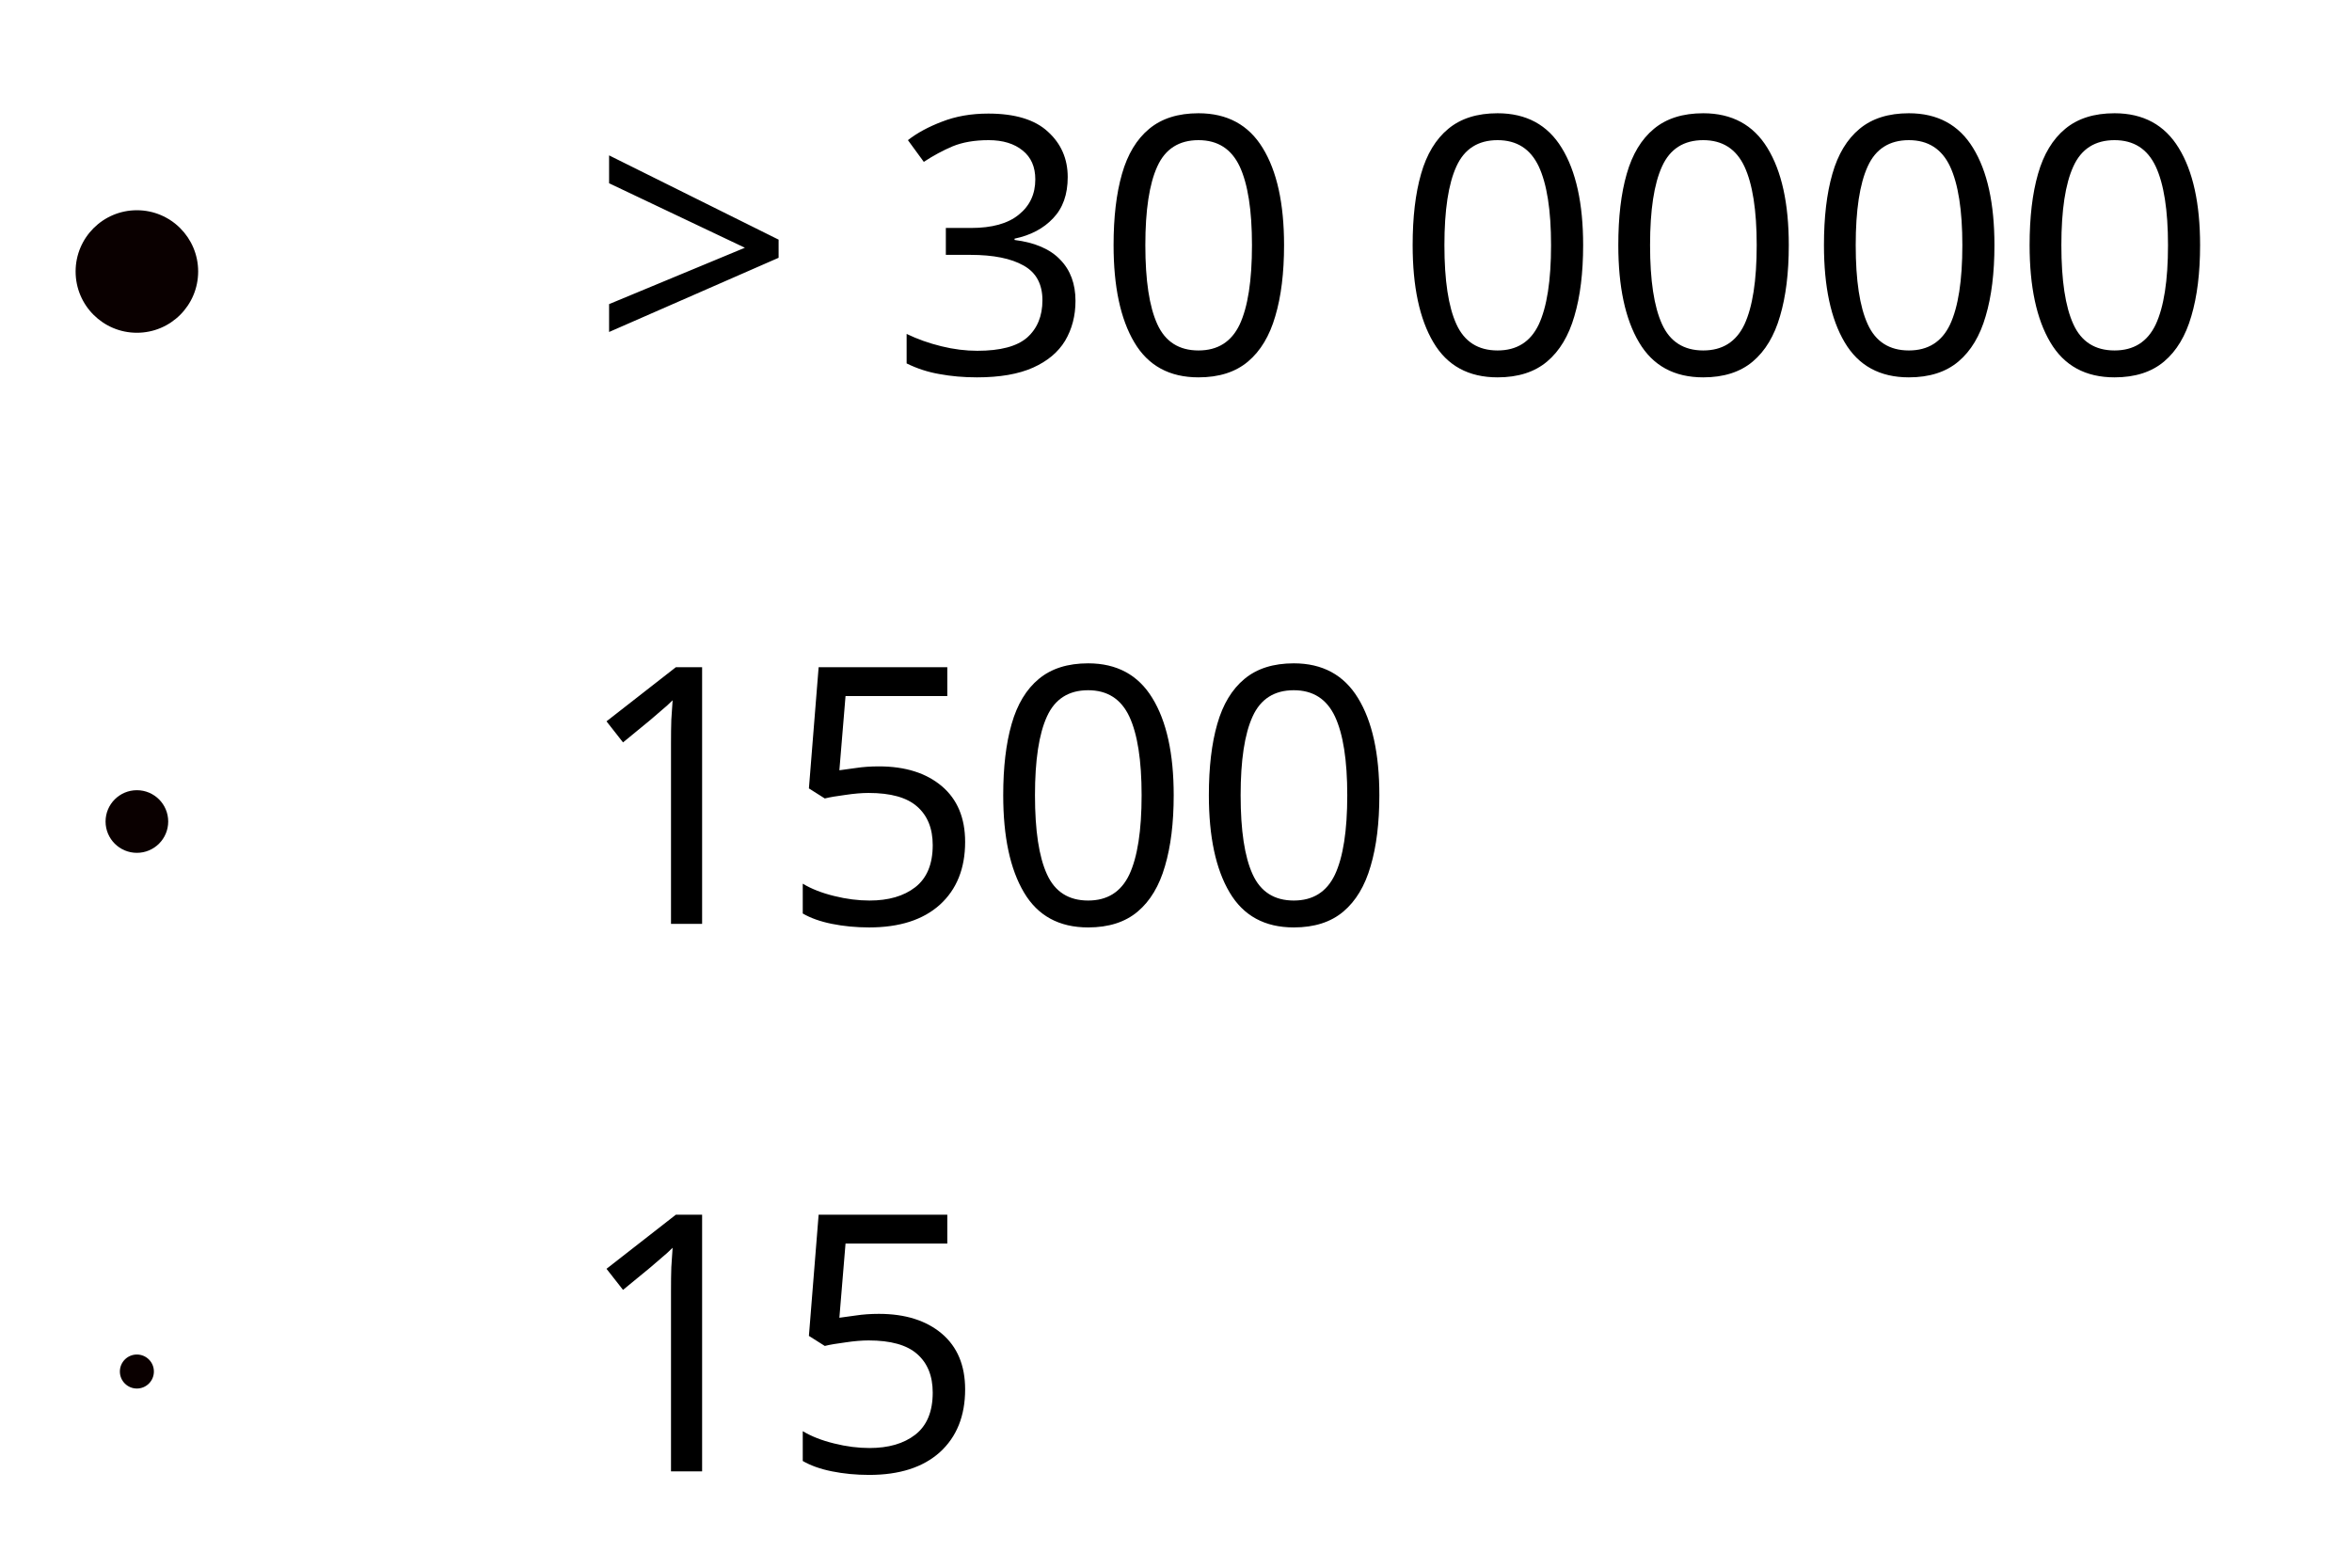
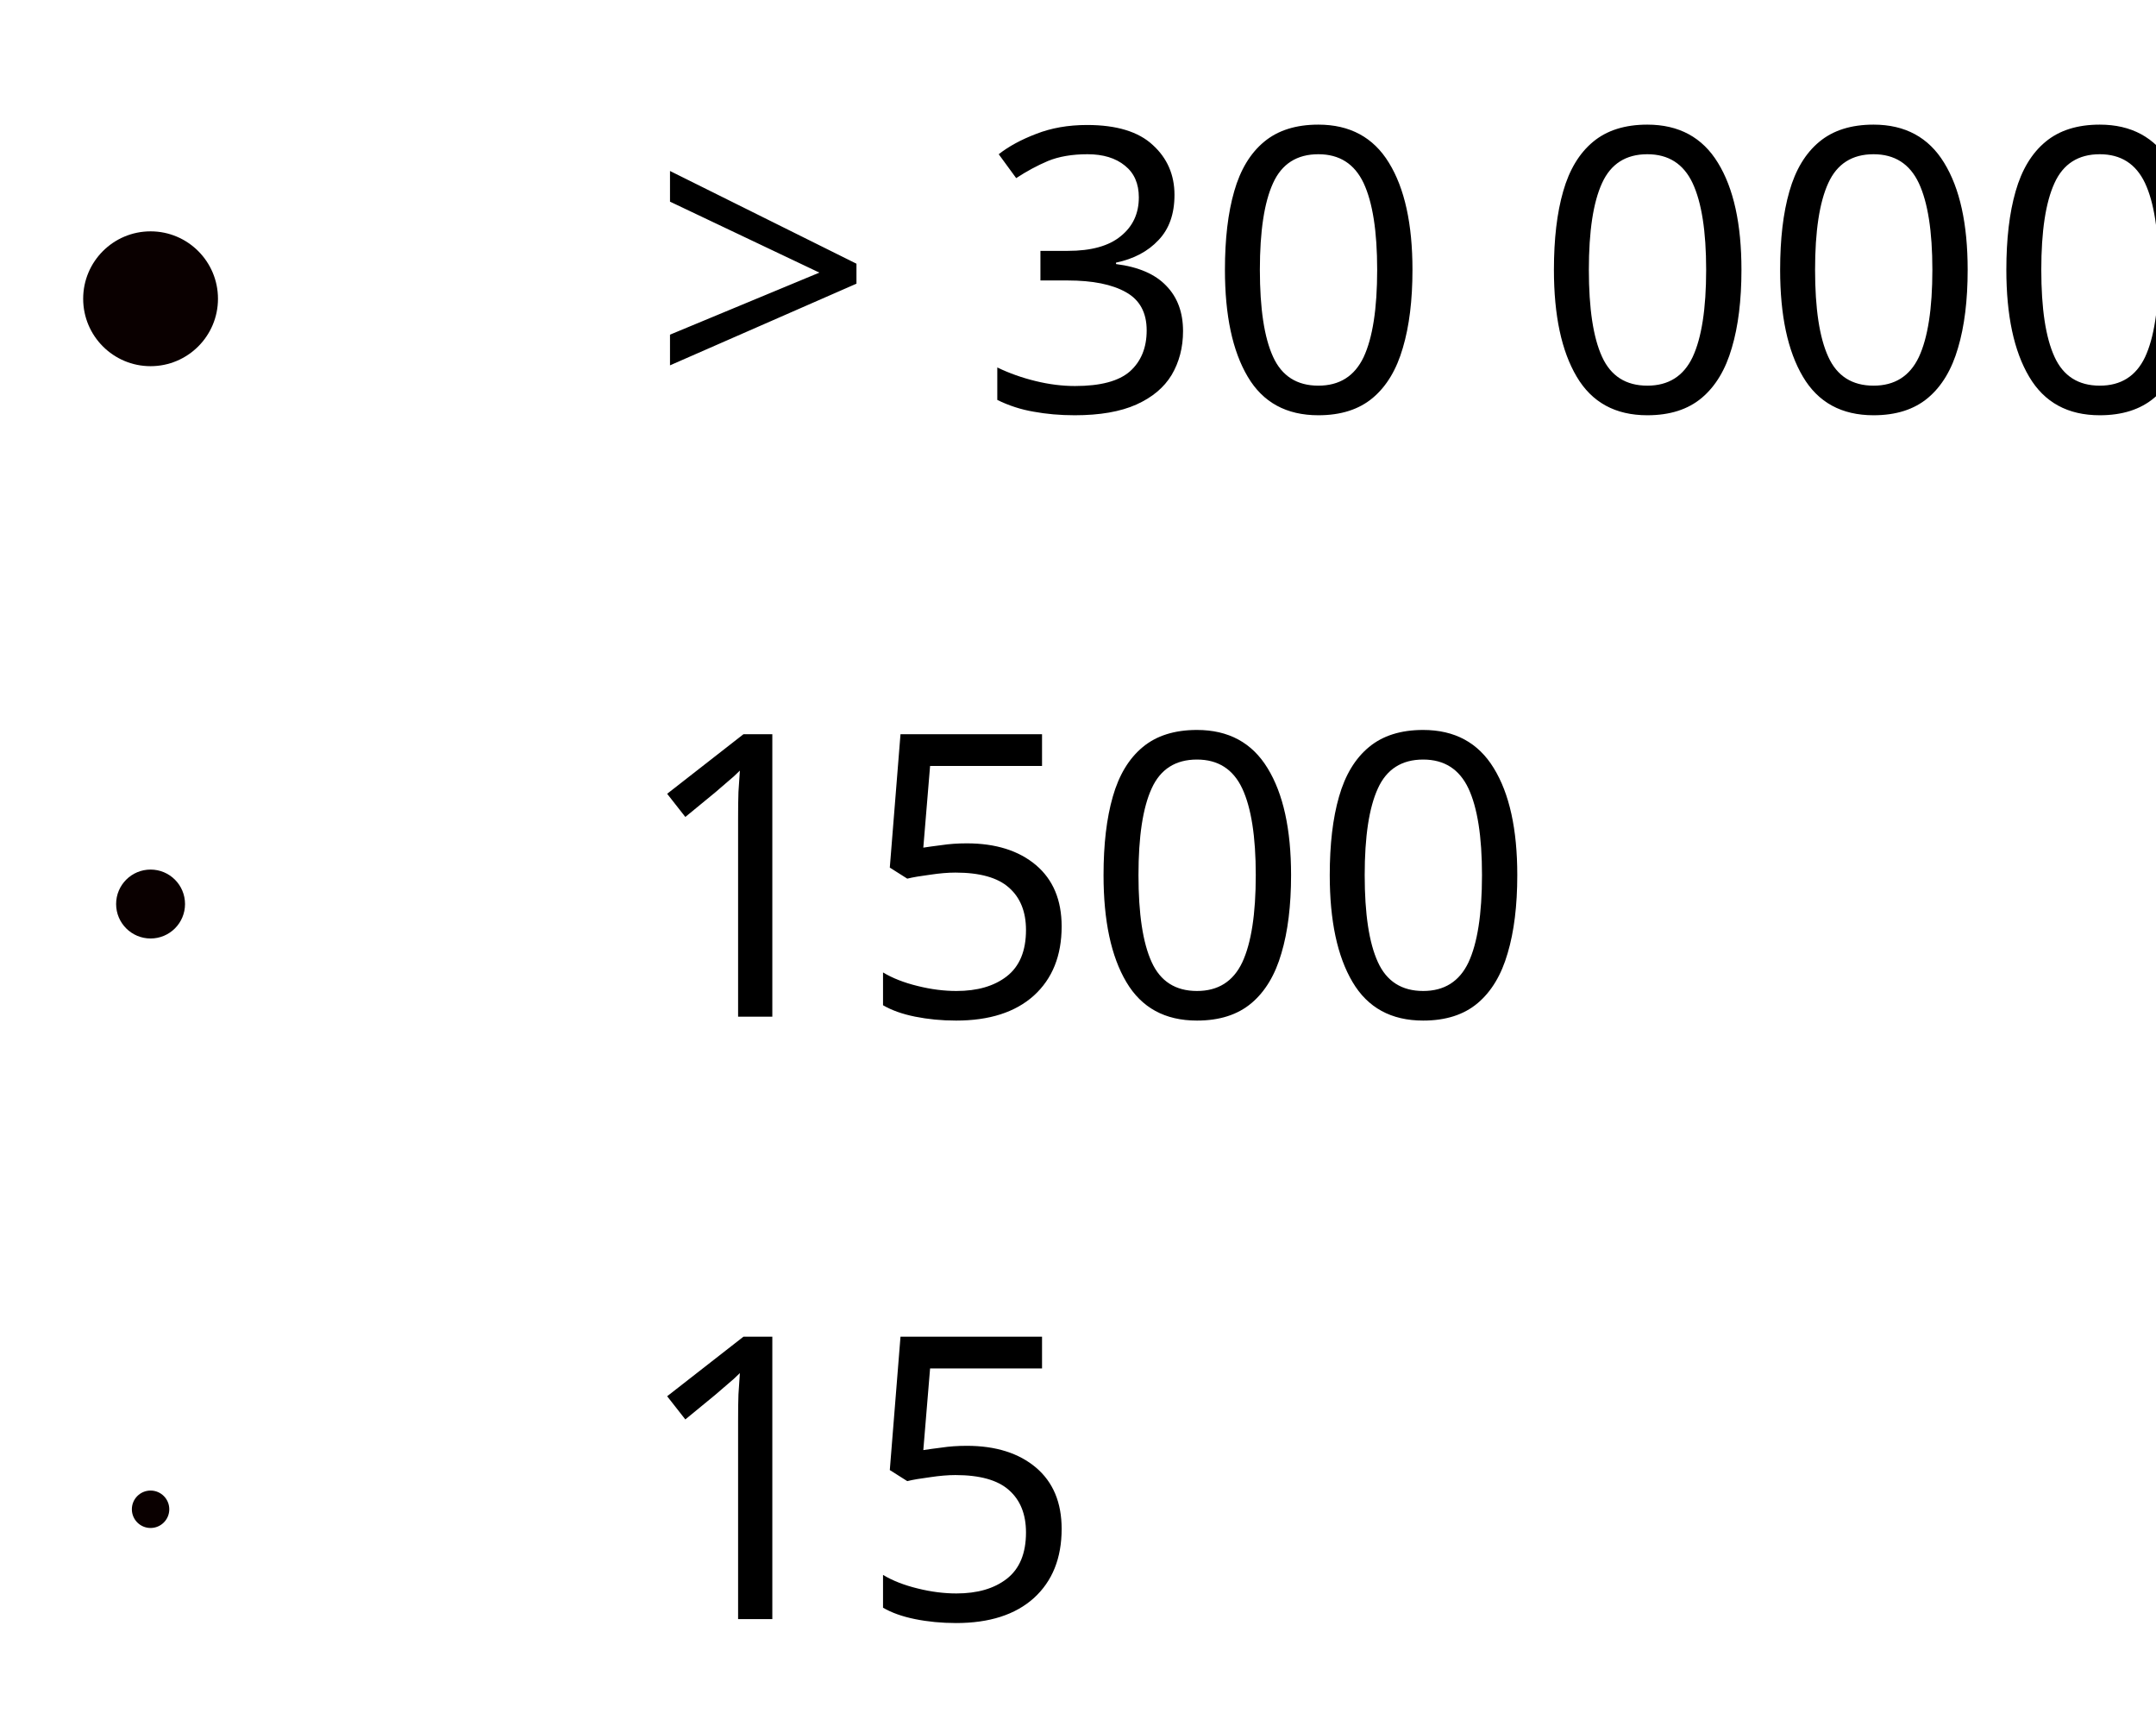
- <svg xmlns="http://www.w3.org/2000/svg" height="20mm" version="1.1" width="30mm" id="svg1271">
+ <svg xmlns="http://www.w3.org/2000/svg" height="20mm" version="1.1" width="25mm" id="svg1271">
  <defs id="defs2">
    <marker style="overflow:visible" id="Arrow2Mend-2-6-6" refX="0" refY="0" orient="auto" viewBox="0 0 6.93 5.196" markerWidth="6.93" markerHeight="5.196" preserveAspectRatio="xMidYMid">
      <path transform="scale(-0.6)" d="M 8.719,4.034 -2.207,0.016 8.719,-4.002 c -1.745,2.372 -1.735,5.617 -6e-7,8.035 z" style="fill:context-stroke;fill-rule:evenodd;stroke:context-stroke;stroke-width:0.625;stroke-linejoin:round" id="path359593-0-6-10" />
    </marker>
    <marker style="overflow:visible" id="Arrow2Mend-2-6-3-2" refX="0" refY="0" orient="auto" viewBox="0 0 6.93 5.196" markerWidth="6.93" markerHeight="5.196" preserveAspectRatio="xMidYMid">
      <path transform="scale(-0.6)" d="M 8.719,4.034 -2.207,0.016 8.719,-4.002 c -1.745,2.372 -1.735,5.617 -6e-7,8.035 z" style="fill:context-stroke;fill-rule:evenodd;stroke:context-stroke;stroke-width:0.625;stroke-linejoin:round" id="path359593-0-6-1-6" />
    </marker>
    <marker style="overflow:visible" id="Arrow2Mend-2-6-3" refX="0" refY="0" orient="auto" viewBox="0 0 6.93 5.196" markerWidth="6.93" markerHeight="5.196" preserveAspectRatio="xMidYMid">
      <path transform="scale(-0.6)" d="M 8.719,4.034 -2.207,0.016 8.719,-4.002 c -1.745,2.372 -1.735,5.617 -6e-7,8.035 z" style="fill:context-stroke;fill-rule:evenodd;stroke:context-stroke;stroke-width:0.625;stroke-linejoin:round" id="path359593-0-6-1" />
    </marker>
    <marker style="overflow:visible" id="Arrow2Mend-4" refX="0" refY="0" orient="auto">
      <path transform="scale(-0.6)" d="M 8.719,4.034 -2.207,0.016 8.719,-4.002 c -1.745,2.372 -1.735,5.617 -6e-7,8.035 z" style="fill:context-stroke;fill-rule:evenodd;stroke:context-stroke;stroke-width:0.625;stroke-linejoin:round" id="path359593-4" />
    </marker>
    <marker style="overflow:visible" id="Arrow2Mend-9-7" refX="0" refY="0" orient="auto">
      <path transform="scale(-0.6)" d="M 8.719,4.034 -2.207,0.016 8.719,-4.002 c -1.745,2.372 -1.735,5.617 -6e-7,8.035 z" style="fill:context-stroke;fill-rule:evenodd;stroke:context-stroke;stroke-width:0.625;stroke-linejoin:round" id="path359593-6-6" />
    </marker>
    <marker style="overflow:visible" id="Arrow2Mend-9-1-3" refX="0" refY="0" orient="auto">
      <path transform="scale(-0.6)" d="M 8.719,4.034 -2.207,0.016 8.719,-4.002 c -1.745,2.372 -1.735,5.617 -6e-7,8.035 z" style="fill:context-stroke;fill-rule:evenodd;stroke:context-stroke;stroke-width:0.625;stroke-linejoin:round" id="path359593-6-7-1" />
    </marker>
    <marker style="overflow:visible" id="Arrow2Mend-9-7-2" refX="0" refY="0" orient="auto">
      <path transform="scale(-0.6)" d="M 8.719,4.034 -2.207,0.016 8.719,-4.002 c -1.745,2.372 -1.735,5.617 -6e-7,8.035 z" style="fill:context-stroke;fill-rule:evenodd;stroke:context-stroke;stroke-width:0.625;stroke-linejoin:round" id="path359593-6-6-6" />
    </marker>
    <marker style="overflow:visible" id="Arrow2Mend-9-1-3-3" refX="0" refY="0" orient="auto">
      <path transform="scale(-0.6)" d="M 8.719,4.034 -2.207,0.016 8.719,-4.002 c -1.745,2.372 -1.735,5.617 -6e-7,8.035 z" style="fill:context-stroke;fill-rule:evenodd;stroke:context-stroke;stroke-width:0.625;stroke-linejoin:round" id="path359593-6-7-1-6" />
    </marker>
    <marker style="overflow:visible" id="Arrow2Mend-9-1-3-0" refX="0" refY="0" orient="auto">
      <path transform="scale(-0.6)" d="M 8.719,4.034 -2.207,0.016 8.719,-4.002 c -1.745,2.372 -1.735,5.617 -6e-7,8.035 z" style="fill:context-stroke;fill-rule:evenodd;stroke:context-stroke;stroke-width:0.625;stroke-linejoin:round" id="path359593-6-7-1-63" />
    </marker>
    <marker style="overflow:visible" id="Arrow2Mend-9-1-3-06" refX="0" refY="0" orient="auto">
      <path transform="scale(-0.6)" d="M 8.719,4.034 -2.207,0.016 8.719,-4.002 c -1.745,2.372 -1.735,5.617 -6e-7,8.035 z" style="fill:context-stroke;fill-rule:evenodd;stroke:context-stroke;stroke-width:0.625;stroke-linejoin:round" id="path359593-6-7-1-1" />
    </marker>
    <marker style="overflow:visible" id="Arrow2Mend" refX="0" refY="0" orient="auto" viewBox="0 0 6.93 5.196" markerWidth="6.93" markerHeight="5.196" preserveAspectRatio="xMidYMid">
      <path transform="scale(-0.6)" d="M 8.719,4.034 -2.207,0.016 8.719,-4.002 c -1.745,2.372 -1.735,5.617 -6e-7,8.035 z" style="fill:context-stroke;fill-rule:evenodd;stroke:context-stroke;stroke-width:0.625;stroke-linejoin:round" id="path359593" />
    </marker>
    <marker style="overflow:visible" id="Arrow2Mend-2" refX="0" refY="0" orient="auto" viewBox="0 0 6.93 5.196" markerWidth="6.93" markerHeight="5.196" preserveAspectRatio="xMidYMid">
      <path transform="scale(-0.6)" d="M 8.719,4.034 -2.207,0.016 8.719,-4.002 c -1.745,2.372 -1.735,5.617 -6e-7,8.035 z" style="fill:context-stroke;fill-rule:evenodd;stroke:context-stroke;stroke-width:0.625;stroke-linejoin:round" id="path359593-0" />
    </marker>
    <marker style="overflow:visible" id="Arrow2Mend-2-6" refX="0" refY="0" orient="auto" viewBox="0 0 6.93 5.196" markerWidth="6.93" markerHeight="5.196" preserveAspectRatio="xMidYMid">
      <path transform="scale(-0.6)" d="M 8.719,4.034 -2.207,0.016 8.719,-4.002 c -1.745,2.372 -1.735,5.617 -6e-7,8.035 z" style="fill:context-stroke;fill-rule:evenodd;stroke:context-stroke;stroke-width:0.625;stroke-linejoin:round" id="path359593-0-6" />
    </marker>
    <marker style="overflow:visible" id="Arrow2Mend-9-1-3-5" refX="0" refY="0" orient="auto" viewBox="0 0 6.93 5.196" markerWidth="6.93" markerHeight="5.196" preserveAspectRatio="xMidYMid">
      <path transform="scale(-0.6)" d="M 8.719,4.034 -2.207,0.016 8.719,-4.002 c -1.745,2.372 -1.735,5.617 -6e-7,8.035 z" style="fill:context-stroke;fill-rule:evenodd;stroke:context-stroke;stroke-width:0.625;stroke-linejoin:round" id="path359593-6-7-1-4" />
    </marker>
    <marker style="overflow:visible" id="Arrow2Mend-9-1-3-6" refX="0" refY="0" orient="auto">
      <path transform="scale(-0.6)" d="M 8.719,4.034 -2.207,0.016 8.719,-4.002 c -1.745,2.372 -1.735,5.617 -6e-7,8.035 z" style="fill:context-stroke;fill-rule:evenodd;stroke:context-stroke;stroke-width:0.625;stroke-linejoin:round" id="path359593-6-7-1-5" />
    </marker>
    <marker style="overflow:visible" id="Arrow2Mend-9-7-9" refX="0" refY="0" orient="auto">
      <path transform="scale(-0.6)" d="M 8.719,4.034 -2.207,0.016 8.719,-4.002 c -1.745,2.372 -1.735,5.617 -6e-7,8.035 z" style="fill:context-stroke;fill-rule:evenodd;stroke:context-stroke;stroke-width:0.625;stroke-linejoin:round" id="path359593-6-6-3" />
    </marker>
    <marker style="overflow:visible" id="Arrow2Mend-2-6-6-7" refX="0" refY="0" orient="auto" viewBox="0 0 6.93 5.196" markerWidth="6.93" markerHeight="5.196" preserveAspectRatio="xMidYMid">
      <path transform="scale(-0.6)" d="M 8.719,4.034 -2.207,0.016 8.719,-4.002 c -1.745,2.372 -1.735,5.617 -6e-7,8.035 z" style="fill:context-stroke;fill-rule:evenodd;stroke:context-stroke;stroke-width:0.625;stroke-linejoin:round" id="path359593-0-6-10-3" />
    </marker>
    <marker style="overflow:visible" id="Arrow2Mend-2-6-3-2-6" refX="0" refY="0" orient="auto" viewBox="0 0 6.93 5.196" markerWidth="6.93" markerHeight="5.196" preserveAspectRatio="xMidYMid">
      <path transform="scale(-0.6)" d="M 8.719,4.034 -2.207,0.016 8.719,-4.002 c -1.745,2.372 -1.735,5.617 -6e-7,8.035 z" style="fill:context-stroke;fill-rule:evenodd;stroke:context-stroke;stroke-width:0.625;stroke-linejoin:round" id="path359593-0-6-1-6-1" />
    </marker>
    <marker style="overflow:visible" id="Arrow2Mend-2-6-3-29" refX="0" refY="0" orient="auto" viewBox="0 0 6.93 5.196" markerWidth="6.93" markerHeight="5.196" preserveAspectRatio="xMidYMid">
      <path transform="scale(-0.6)" d="M 8.719,4.034 -2.207,0.016 8.719,-4.002 c -1.745,2.372 -1.735,5.617 -6e-7,8.035 z" style="fill:context-stroke;fill-rule:evenodd;stroke:context-stroke;stroke-width:0.625;stroke-linejoin:round" id="path359593-0-6-1-3" />
    </marker>
    <marker style="overflow:visible" id="Arrow2Mend-2-6-6-3" refX="0" refY="0" orient="auto" viewBox="0 0 6.93 5.196" markerWidth="6.93" markerHeight="5.196" preserveAspectRatio="xMidYMid">
      <path transform="scale(-0.6)" d="M 8.719,4.034 -2.207,0.016 8.719,-4.002 c -1.745,2.372 -1.735,5.617 -6e-7,8.035 z" style="fill:context-stroke;fill-rule:evenodd;stroke:context-stroke;stroke-width:0.625;stroke-linejoin:round" id="path359593-0-6-10-9" />
    </marker>
    <marker style="overflow:visible" id="Arrow2Mend-2-6-3-2-1" refX="0" refY="0" orient="auto" viewBox="0 0 6.93 5.196" markerWidth="6.93" markerHeight="5.196" preserveAspectRatio="xMidYMid">
      <path transform="scale(-0.6)" d="M 8.719,4.034 -2.207,0.016 8.719,-4.002 c -1.745,2.372 -1.735,5.617 -6e-7,8.035 z" style="fill:context-stroke;fill-rule:evenodd;stroke:context-stroke;stroke-width:0.625;stroke-linejoin:round" id="path359593-0-6-1-6-9" />
    </marker>
    <marker style="overflow:visible" id="Arrow2Mend-2-6-3-6" refX="0" refY="0" orient="auto" viewBox="0 0 6.93 5.196" markerWidth="6.93" markerHeight="5.196" preserveAspectRatio="xMidYMid">
      <path transform="scale(-0.6)" d="M 8.719,4.034 -2.207,0.016 8.719,-4.002 c -1.745,2.372 -1.735,5.617 -6e-7,8.035 z" style="fill:context-stroke;fill-rule:evenodd;stroke:context-stroke;stroke-width:0.625;stroke-linejoin:round" id="path359593-0-6-1-9" />
    </marker>
    <marker style="overflow:visible" id="Arrow2Mend-9-1-3-0-6" refX="0" refY="0" orient="auto">
      <path transform="scale(-0.6)" d="M 8.719,4.034 -2.207,0.016 8.719,-4.002 c -1.745,2.372 -1.735,5.617 -6e-7,8.035 z" style="fill:context-stroke;fill-rule:evenodd;stroke:context-stroke;stroke-width:0.625;stroke-linejoin:round" id="path359593-6-7-1-63-0" />
    </marker>
    <marker style="overflow:visible" id="Arrow2Mend-9-1-3-3-7" refX="0" refY="0" orient="auto">
      <path transform="scale(-0.6)" d="M 8.719,4.034 -2.207,0.016 8.719,-4.002 c -1.745,2.372 -1.735,5.617 -6e-7,8.035 z" style="fill:context-stroke;fill-rule:evenodd;stroke:context-stroke;stroke-width:0.625;stroke-linejoin:round" id="path359593-6-7-1-6-0" />
    </marker>
    <marker style="overflow:visible" id="Arrow2Mend-9-7-2-1" refX="0" refY="0" orient="auto">
      <path transform="scale(-0.6)" d="M 8.719,4.034 -2.207,0.016 8.719,-4.002 c -1.745,2.372 -1.735,5.617 -6e-7,8.035 z" style="fill:context-stroke;fill-rule:evenodd;stroke:context-stroke;stroke-width:0.625;stroke-linejoin:round" id="path359593-6-6-6-0" />
    </marker>
    <marker style="overflow:visible" id="Arrow2Mend-9-1-3-6-1" refX="0" refY="0" orient="auto">
      <path transform="scale(-0.6)" d="M 8.719,4.034 -2.207,0.016 8.719,-4.002 c -1.745,2.372 -1.735,5.617 -6e-7,8.035 z" style="fill:context-stroke;fill-rule:evenodd;stroke:context-stroke;stroke-width:0.625;stroke-linejoin:round" id="path359593-6-7-1-5-3" />
    </marker>
    <marker style="overflow:visible" id="Arrow2Mend-9-7-9-7" refX="0" refY="0" orient="auto">
      <path transform="scale(-0.6)" d="M 8.719,4.034 -2.207,0.016 8.719,-4.002 c -1.745,2.372 -1.735,5.617 -6e-7,8.035 z" style="fill:context-stroke;fill-rule:evenodd;stroke:context-stroke;stroke-width:0.625;stroke-linejoin:round" id="path359593-6-6-3-7" />
    </marker>
    <marker style="overflow:visible" id="Arrow2Mend-9-1-3-5-2" refX="0" refY="0" orient="auto" viewBox="0 0 6.93 5.196" markerWidth="6.93" markerHeight="5.196" preserveAspectRatio="xMidYMid">
      <path transform="scale(-0.6)" d="M 8.719,4.034 -2.207,0.016 8.719,-4.002 c -1.745,2.372 -1.735,5.617 -6e-7,8.035 z" style="fill:context-stroke;fill-rule:evenodd;stroke:context-stroke;stroke-width:0.625;stroke-linejoin:round" id="path359593-6-7-1-4-6" />
    </marker>
    <marker style="overflow:visible" id="Arrow2Mend-9-1-3-06-4" refX="0" refY="0" orient="auto">
      <path transform="scale(-0.6)" d="M 8.719,4.034 -2.207,0.016 8.719,-4.002 c -1.745,2.372 -1.735,5.617 -6e-7,8.035 z" style="fill:context-stroke;fill-rule:evenodd;stroke:context-stroke;stroke-width:0.625;stroke-linejoin:round" id="path359593-6-7-1-1-5" />
    </marker>
    <marker style="overflow:visible" id="Arrow2Mend-9-1-3-0-6-2" refX="0" refY="0" orient="auto">
      <path transform="scale(-0.6)" d="M 8.719,4.034 -2.207,0.016 8.719,-4.002 c -1.745,2.372 -1.735,5.617 -6e-7,8.035 z" style="fill:context-stroke;fill-rule:evenodd;stroke:context-stroke;stroke-width:0.625;stroke-linejoin:round" id="path359593-6-7-1-63-0-0" />
    </marker>
    <marker style="overflow:visible" id="Arrow2Mend-9-1-3-3-7-2" refX="0" refY="0" orient="auto">
      <path transform="scale(-0.6)" d="M 8.719,4.034 -2.207,0.016 8.719,-4.002 c -1.745,2.372 -1.735,5.617 -6e-7,8.035 z" style="fill:context-stroke;fill-rule:evenodd;stroke:context-stroke;stroke-width:0.625;stroke-linejoin:round" id="path359593-6-7-1-6-0-9" />
    </marker>
    <marker style="overflow:visible" id="Arrow2Mend-9-7-2-1-0" refX="0" refY="0" orient="auto">
      <path transform="scale(-0.6)" d="M 8.719,4.034 -2.207,0.016 8.719,-4.002 c -1.745,2.372 -1.735,5.617 -6e-7,8.035 z" style="fill:context-stroke;fill-rule:evenodd;stroke:context-stroke;stroke-width:0.625;stroke-linejoin:round" id="path359593-6-6-6-0-9" />
    </marker>
    <marker style="overflow:visible" id="Arrow2Mend-9-1-3-6-1-9" refX="0" refY="0" orient="auto">
      <path transform="scale(-0.6)" d="M 8.719,4.034 -2.207,0.016 8.719,-4.002 c -1.745,2.372 -1.735,5.617 -6e-7,8.035 z" style="fill:context-stroke;fill-rule:evenodd;stroke:context-stroke;stroke-width:0.625;stroke-linejoin:round" id="path359593-6-7-1-5-3-4" />
    </marker>
    <marker style="overflow:visible" id="Arrow2Mend-9-7-9-7-5" refX="0" refY="0" orient="auto">
      <path transform="scale(-0.6)" d="M 8.719,4.034 -2.207,0.016 8.719,-4.002 c -1.745,2.372 -1.735,5.617 -6e-7,8.035 z" style="fill:context-stroke;fill-rule:evenodd;stroke:context-stroke;stroke-width:0.625;stroke-linejoin:round" id="path359593-6-6-3-7-1" />
    </marker>
    <marker style="overflow:visible" id="Arrow2Mend-9-1-3-5-2-0" refX="0" refY="0" orient="auto" viewBox="0 0 6.93 5.196" markerWidth="6.93" markerHeight="5.196" preserveAspectRatio="xMidYMid">
      <path transform="scale(-0.6)" d="M 8.719,4.034 -2.207,0.016 8.719,-4.002 c -1.745,2.372 -1.735,5.617 -6e-7,8.035 z" style="fill:context-stroke;fill-rule:evenodd;stroke:context-stroke;stroke-width:0.625;stroke-linejoin:round" id="path359593-6-7-1-4-6-3" />
    </marker>
    <marker style="overflow:visible" id="Arrow2Mend-9-1-3-06-4-7" refX="0" refY="0" orient="auto">
      <path transform="scale(-0.6)" d="M 8.719,4.034 -2.207,0.016 8.719,-4.002 c -1.745,2.372 -1.735,5.617 -6e-7,8.035 z" style="fill:context-stroke;fill-rule:evenodd;stroke:context-stroke;stroke-width:0.625;stroke-linejoin:round" id="path359593-6-7-1-1-5-8" />
    </marker>
    <marker style="overflow:visible" id="Arrow2Mend-9-7-2-1-1" refX="0" refY="0" orient="auto">
      <path transform="scale(-0.6)" d="M 8.719,4.034 -2.207,0.016 8.719,-4.002 c -1.745,2.372 -1.735,5.617 -6e-7,8.035 z" style="fill:context-stroke;fill-rule:evenodd;stroke:context-stroke;stroke-width:0.625;stroke-linejoin:round" id="path359593-6-6-6-0-3" />
    </marker>
    <marker style="overflow:visible" id="Arrow2Mend-9-7-2-1-1-6" refX="0" refY="0" orient="auto">
      <path transform="scale(-0.6)" d="M 8.719,4.034 -2.207,0.016 8.719,-4.002 c -1.745,2.372 -1.735,5.617 -6e-7,8.035 z" style="fill:context-stroke;fill-rule:evenodd;stroke:context-stroke;stroke-width:0.625;stroke-linejoin:round" id="path359593-6-6-6-0-3-2" />
    </marker>
    <marker style="overflow:visible" id="Arrow2Mend-9-7-9-7-3" refX="0" refY="0" orient="auto">
      <path transform="scale(-0.6)" d="M 8.719,4.034 -2.207,0.016 8.719,-4.002 c -1.745,2.372 -1.735,5.617 -6e-7,8.035 z" style="fill:context-stroke;fill-rule:evenodd;stroke:context-stroke;stroke-width:0.625;stroke-linejoin:round" id="path359593-6-6-3-7-6" />
    </marker>
  </defs>
  <text xml:space="preserve" style="font-style:normal;font-variant:normal;font-weight:normal;font-stretch:normal;font-size:17.333px;line-height:1.25;font-family:'Myriad Pro';-inkscape-font-specification:'Myriad Pro, Normal';font-variant-ligatures:normal;font-variant-caps:normal;font-variant-numeric:normal;font-variant-east-asian:normal;stroke-width:1" x="28.504" y="18.025" id="text2020192-0-0-7">
-     <tspan id="tspan365719-4" x="28.504" y="18.025">&gt; 30 0000</tspan>
+     <tspan id="tspan365719-4" x="28.504" y="18.025">&gt; 30 000</tspan>
  </text>
  <circle style="fill:#0a0000;fill-opacity:1;stroke:none;stroke-width:2;stroke-linecap:round;stroke-linejoin:bevel;stroke-miterlimit:4;stroke-dasharray:none" id="path373293" cx="6.599" cy="13.091" r="2.954" />
  <text xml:space="preserve" style="font-style:normal;font-variant:normal;font-weight:normal;font-stretch:normal;font-size:17.333px;line-height:1.25;font-family:'Myriad Pro';-inkscape-font-specification:'Myriad Pro, Normal';font-variant-ligatures:normal;font-variant-caps:normal;font-variant-numeric:normal;font-variant-east-asian:normal;stroke-width:1" x="27.693" y="44.545" id="text2020192-0-0-7-8">
    <tspan id="tspan365719-4-5" x="27.693" y="44.545">1500</tspan>
  </text>
  <circle style="fill:#0a0000;fill-opacity:1;stroke:none;stroke-width:2;stroke-linecap:round;stroke-linejoin:bevel;stroke-miterlimit:4;stroke-dasharray:none" id="path373293-1" cx="6.599" cy="39.612" r="1.51" />
  <text xml:space="preserve" style="font-style:normal;font-variant:normal;font-weight:normal;font-stretch:normal;font-size:17.333px;line-height:1.25;font-family:'Myriad Pro';-inkscape-font-specification:'Myriad Pro, Normal';font-variant-ligatures:normal;font-variant-caps:normal;font-variant-numeric:normal;font-variant-east-asian:normal;stroke-width:1" x="27.693" y="70.948" id="text2020192-0-0-7-8-9">
    <tspan id="tspan365719-4-5-7" x="27.693" y="70.948">15</tspan>
  </text>
  <circle style="fill:#0a0000;fill-opacity:1;stroke:none;stroke-width:2;stroke-linecap:round;stroke-linejoin:bevel;stroke-miterlimit:4;stroke-dasharray:none" id="path373293-5" cx="6.599" cy="66.132" r="0.82" />
  <text xml:space="preserve" style="font-style:normal;font-variant:normal;font-weight:normal;font-stretch:normal;font-size:10.667px;line-height:1.25;font-family:'Myriad Pro';-inkscape-font-specification:'Myriad Pro, Normal';font-variant-ligatures:normal;font-variant-caps:normal;font-variant-numeric:normal;font-variant-east-asian:normal;display:inline;fill:#535353;fill-opacity:1;stroke-width:1" x="172.703" y="50.556" id="text2020192-4">
    <tspan x="172.703" y="50.556" id="tspan347158-2" style="font-style:normal;font-variant:normal;font-weight:normal;font-stretch:normal;font-size:10.667px;font-family:'Myriad Pro';-inkscape-font-specification:'Myriad Pro, Normal';font-variant-ligatures:normal;font-variant-caps:normal;font-variant-numeric:normal;font-variant-east-asian:normal;stroke-width:1" />
  </text>
</svg>
